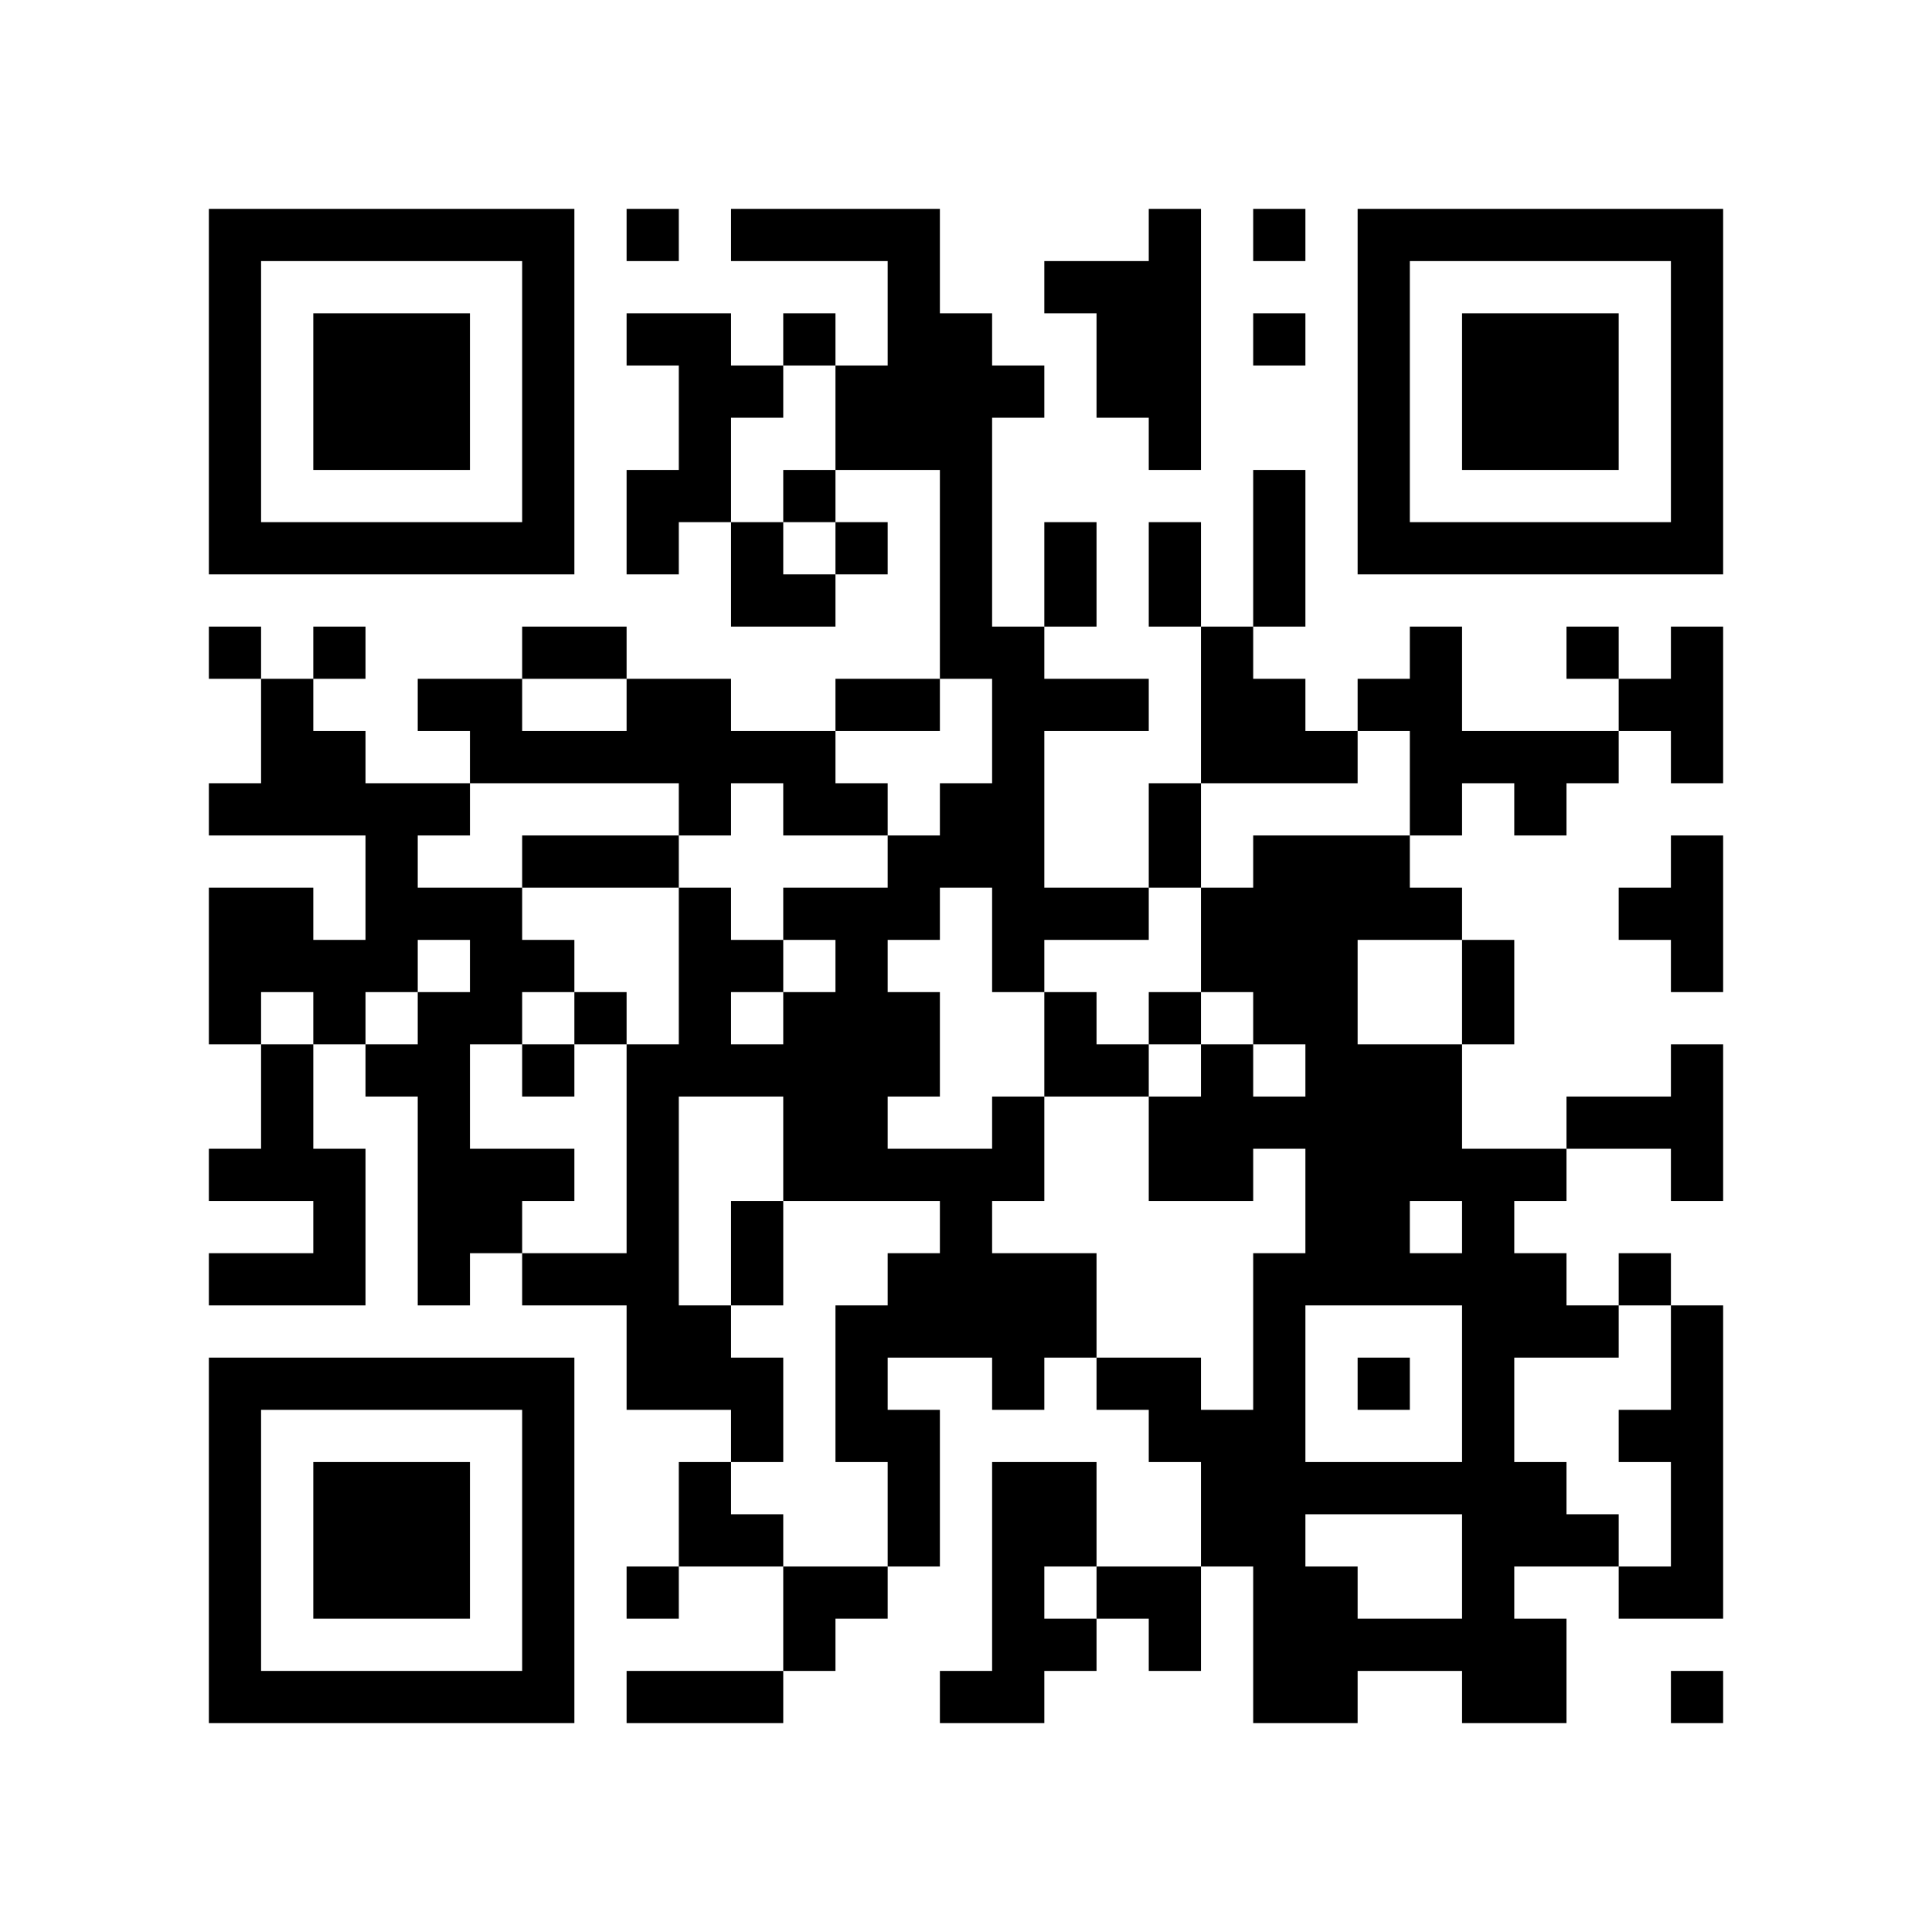
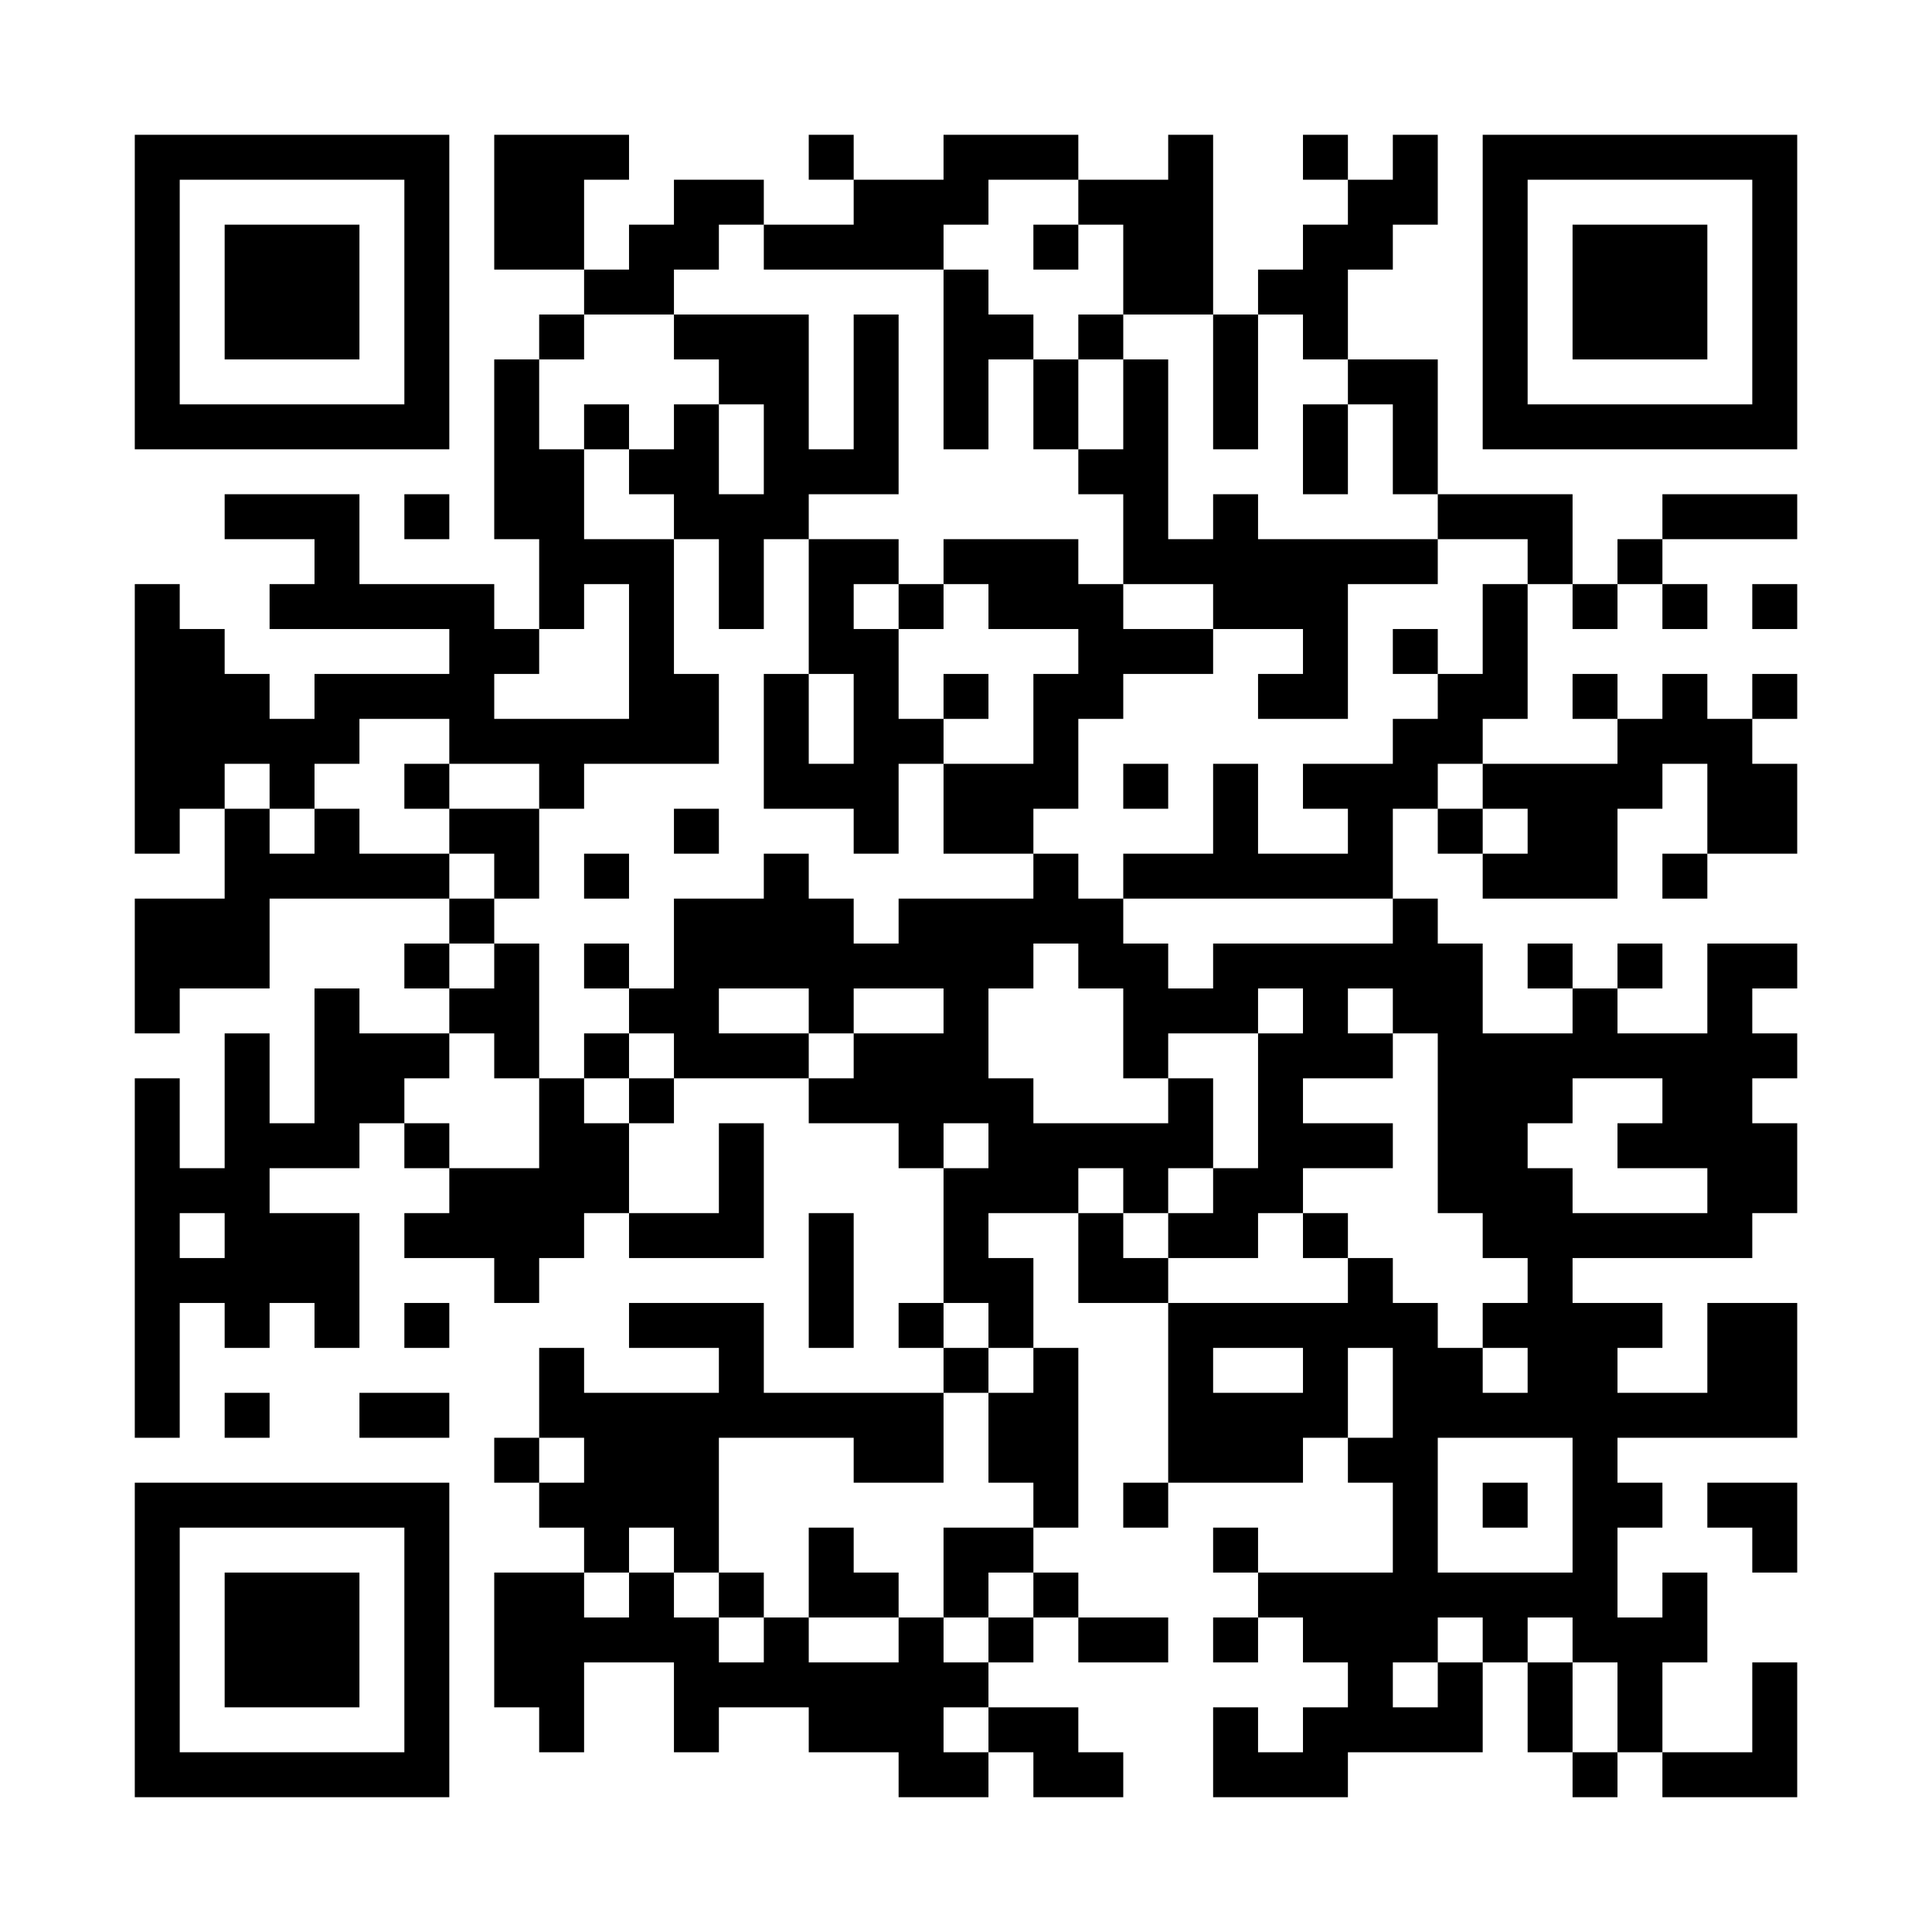
- <svg xmlns="http://www.w3.org/2000/svg" width="103.6mm" height="103.6mm" version="1.1" viewBox="0 0 103.6 103.6">
-   <path d="M11.2,11.2H14V14H11.2zM14,11.2H16.8V14H14zM16.8,11.2H19.6V14H16.8zM19.6,11.2H22.4V14H19.6zM22.4,11.2H25.2V14H22.4zM25.2,11.2H28V14H25.2zM28,11.2H30.8V14H28zM33.6,11.2H36.4V14H33.6zM39.2,11.2H42V14H39.2zM42,11.2H44.8V14H42zM44.8,11.2H47.6V14H44.8zM47.6,11.2H50.4V14H47.6zM61.6,11.2H64.4V14H61.6zM67.2,11.2H70V14H67.2zM72.8,11.2H75.6V14H72.8zM75.6,11.2H78.4V14H75.6zM78.4,11.2H81.2V14H78.4zM81.2,11.2H84V14H81.2zM84,11.2H86.8V14H84zM86.8,11.2H89.6V14H86.8zM89.6,11.2H92.4V14H89.6zM11.2,14H14V16.8H11.2zM28,14H30.8V16.8H28zM47.6,14H50.4V16.8H47.6zM56,14H58.8V16.8H56zM58.8,14H61.6V16.8H58.8zM61.6,14H64.4V16.8H61.6zM72.8,14H75.6V16.8H72.8zM89.6,14H92.4V16.8H89.6zM11.2,16.8H14V19.6H11.2zM16.8,16.8H19.6V19.6H16.8zM19.6,16.8H22.4V19.6H19.6zM22.4,16.8H25.2V19.6H22.4zM28,16.8H30.8V19.6H28zM33.6,16.8H36.4V19.6H33.6zM36.4,16.8H39.2V19.6H36.4zM42,16.8H44.8V19.6H42zM47.6,16.8H50.4V19.6H47.6zM50.4,16.8H53.2V19.6H50.4zM58.8,16.8H61.6V19.6H58.8zM61.6,16.8H64.4V19.6H61.6zM67.2,16.8H70V19.6H67.2zM72.8,16.8H75.6V19.6H72.8zM78.4,16.8H81.2V19.6H78.4zM81.2,16.8H84V19.6H81.2zM84,16.8H86.8V19.6H84zM89.6,16.8H92.4V19.6H89.6zM11.2,19.6H14V22.4H11.2zM16.8,19.6H19.6V22.4H16.8zM19.6,19.6H22.4V22.4H19.6zM22.4,19.6H25.2V22.4H22.4zM28,19.6H30.8V22.4H28zM36.4,19.6H39.2V22.4H36.4zM39.2,19.6H42V22.4H39.2zM44.8,19.6H47.6V22.4H44.8zM47.6,19.6H50.4V22.4H47.6zM50.4,19.6H53.2V22.4H50.4zM53.2,19.6H56V22.4H53.2zM58.8,19.6H61.6V22.4H58.8zM61.6,19.6H64.4V22.4H61.6zM72.8,19.6H75.6V22.4H72.8zM78.4,19.6H81.2V22.4H78.4zM81.2,19.6H84V22.4H81.2zM84,19.6H86.8V22.4H84zM89.6,19.6H92.4V22.4H89.6zM11.2,22.4H14V25.2H11.2zM16.8,22.4H19.6V25.2H16.8zM19.6,22.4H22.4V25.2H19.6zM22.4,22.4H25.2V25.2H22.4zM28,22.4H30.8V25.2H28zM36.4,22.4H39.2V25.2H36.4zM44.8,22.4H47.6V25.2H44.8zM47.6,22.4H50.4V25.2H47.6zM50.4,22.4H53.2V25.2H50.4zM61.6,22.4H64.4V25.2H61.6zM72.8,22.4H75.6V25.2H72.8zM78.4,22.4H81.2V25.2H78.4zM81.2,22.4H84V25.2H81.2zM84,22.4H86.8V25.2H84zM89.6,22.4H92.4V25.2H89.6zM11.2,25.2H14V28H11.2zM28,25.2H30.8V28H28zM33.6,25.2H36.4V28H33.6zM36.4,25.2H39.2V28H36.4zM42,25.2H44.8V28H42zM50.4,25.2H53.2V28H50.4zM67.2,25.2H70V28H67.2zM72.8,25.2H75.6V28H72.8zM89.6,25.2H92.4V28H89.6zM11.2,28H14V30.8H11.2zM14,28H16.8V30.8H14zM16.8,28H19.6V30.8H16.8zM19.6,28H22.4V30.8H19.6zM22.4,28H25.2V30.8H22.4zM25.2,28H28V30.8H25.2zM28,28H30.8V30.8H28zM33.6,28H36.4V30.8H33.6zM39.2,28H42V30.8H39.2zM44.8,28H47.6V30.8H44.8zM50.4,28H53.2V30.8H50.4zM56,28H58.8V30.8H56zM61.6,28H64.4V30.8H61.6zM67.2,28H70V30.8H67.2zM72.8,28H75.6V30.8H72.8zM75.6,28H78.4V30.8H75.6zM78.4,28H81.2V30.8H78.4zM81.2,28H84V30.8H81.2zM84,28H86.8V30.8H84zM86.8,28H89.6V30.8H86.8zM89.6,28H92.4V30.8H89.6zM39.2,30.8H42V33.6H39.2zM42,30.8H44.8V33.6H42zM50.4,30.8H53.2V33.6H50.4zM56,30.8H58.8V33.6H56zM61.6,30.8H64.4V33.6H61.6zM67.2,30.8H70V33.6H67.2zM11.2,33.6H14V36.4H11.2zM16.8,33.6H19.6V36.4H16.8zM28,33.6H30.8V36.4H28zM30.8,33.6H33.6V36.4H30.8zM50.4,33.6H53.2V36.4H50.4zM53.2,33.6H56V36.4H53.2zM64.4,33.6H67.2V36.4H64.4zM75.6,33.6H78.4V36.4H75.6zM84,33.6H86.8V36.4H84zM89.6,33.6H92.4V36.4H89.6zM14,36.4H16.8V39.2H14zM22.4,36.4H25.2V39.2H22.4zM25.2,36.4H28V39.2H25.2zM33.6,36.4H36.4V39.2H33.6zM36.4,36.4H39.2V39.2H36.4zM44.8,36.4H47.6V39.2H44.8zM47.6,36.4H50.4V39.2H47.6zM53.2,36.4H56V39.2H53.2zM56,36.4H58.8V39.2H56zM58.8,36.4H61.6V39.2H58.8zM64.4,36.4H67.2V39.2H64.4zM67.2,36.4H70V39.2H67.2zM72.8,36.4H75.6V39.2H72.8zM75.6,36.4H78.4V39.2H75.6zM86.8,36.4H89.6V39.2H86.8zM89.6,36.4H92.4V39.2H89.6zM14,39.2H16.8V42H14zM16.8,39.2H19.6V42H16.8zM25.2,39.2H28V42H25.2zM28,39.2H30.8V42H28zM30.8,39.2H33.6V42H30.8zM33.6,39.2H36.4V42H33.6zM36.4,39.2H39.2V42H36.4zM39.2,39.2H42V42H39.2zM42,39.2H44.8V42H42zM53.2,39.2H56V42H53.2zM64.4,39.2H67.2V42H64.4zM67.2,39.2H70V42H67.2zM70,39.2H72.8V42H70zM75.6,39.2H78.4V42H75.6zM78.4,39.2H81.2V42H78.4zM81.2,39.2H84V42H81.2zM84,39.2H86.8V42H84zM89.6,39.2H92.4V42H89.6zM11.2,42H14V44.8H11.2zM14,42H16.8V44.8H14zM16.8,42H19.6V44.8H16.8zM19.6,42H22.4V44.8H19.6zM22.4,42H25.2V44.8H22.4zM36.4,42H39.2V44.8H36.4zM42,42H44.8V44.8H42zM44.8,42H47.6V44.8H44.8zM50.4,42H53.2V44.8H50.4zM53.2,42H56V44.8H53.2zM61.6,42H64.4V44.8H61.6zM75.6,42H78.4V44.8H75.6zM81.2,42H84V44.8H81.2zM19.6,44.8H22.4V47.6H19.6zM28,44.8H30.8V47.6H28zM30.8,44.8H33.6V47.6H30.8zM33.6,44.8H36.4V47.6H33.6zM47.6,44.8H50.4V47.6H47.6zM50.4,44.8H53.2V47.6H50.4zM53.2,44.8H56V47.6H53.2zM61.6,44.8H64.4V47.6H61.6zM67.2,44.8H70V47.6H67.2zM70,44.8H72.8V47.6H70zM72.8,44.8H75.6V47.6H72.8zM89.6,44.8H92.4V47.6H89.6zM11.2,47.6H14V50.4H11.2zM14,47.6H16.8V50.4H14zM19.6,47.6H22.4V50.4H19.6zM22.4,47.6H25.2V50.4H22.4zM25.2,47.6H28V50.4H25.2zM36.4,47.6H39.2V50.4H36.4zM42,47.6H44.8V50.4H42zM44.8,47.6H47.6V50.4H44.8zM47.6,47.6H50.4V50.4H47.6zM53.2,47.6H56V50.4H53.2zM56,47.6H58.8V50.4H56zM58.8,47.6H61.6V50.4H58.8zM64.4,47.6H67.2V50.4H64.4zM67.2,47.6H70V50.4H67.2zM70,47.6H72.8V50.4H70zM72.8,47.6H75.6V50.4H72.8zM75.6,47.6H78.4V50.4H75.6zM86.8,47.6H89.6V50.4H86.8zM89.6,47.6H92.4V50.4H89.6zM11.2,50.4H14V53.2H11.2zM14,50.4H16.8V53.2H14zM16.8,50.4H19.6V53.2H16.8zM19.6,50.4H22.4V53.2H19.6zM25.2,50.4H28V53.2H25.2zM28,50.4H30.8V53.2H28zM36.4,50.4H39.2V53.2H36.4zM39.2,50.4H42V53.2H39.2zM44.8,50.4H47.6V53.2H44.8zM53.2,50.4H56V53.2H53.2zM64.4,50.4H67.2V53.2H64.4zM67.2,50.4H70V53.2H67.2zM70,50.4H72.8V53.2H70zM78.4,50.4H81.2V53.2H78.4zM89.6,50.4H92.4V53.2H89.6zM11.2,53.2H14V56H11.2zM16.8,53.2H19.6V56H16.8zM22.4,53.2H25.2V56H22.4zM25.2,53.2H28V56H25.2zM30.8,53.2H33.6V56H30.8zM36.4,53.2H39.2V56H36.4zM42,53.2H44.8V56H42zM44.8,53.2H47.6V56H44.8zM47.6,53.2H50.4V56H47.6zM56,53.2H58.8V56H56zM61.6,53.2H64.4V56H61.6zM67.2,53.2H70V56H67.2zM70,53.2H72.8V56H70zM78.4,53.2H81.2V56H78.4zM14,56H16.8V58.8H14zM19.6,56H22.4V58.8H19.6zM22.4,56H25.2V58.8H22.4zM28,56H30.8V58.8H28zM33.6,56H36.4V58.8H33.6zM36.4,56H39.2V58.8H36.4zM39.2,56H42V58.8H39.2zM42,56H44.8V58.8H42zM44.8,56H47.6V58.8H44.8zM47.6,56H50.4V58.8H47.6zM56,56H58.8V58.8H56zM58.8,56H61.6V58.8H58.8zM64.4,56H67.2V58.8H64.4zM70,56H72.8V58.8H70zM72.8,56H75.6V58.8H72.8zM75.6,56H78.4V58.8H75.6zM89.6,56H92.4V58.8H89.6zM14,58.8H16.8V61.6H14zM22.4,58.8H25.2V61.6H22.4zM33.6,58.8H36.4V61.6H33.6zM42,58.8H44.8V61.6H42zM44.8,58.8H47.6V61.6H44.8zM53.2,58.8H56V61.6H53.2zM61.6,58.8H64.4V61.6H61.6zM64.4,58.8H67.2V61.6H64.4zM67.2,58.8H70V61.6H67.2zM70,58.8H72.8V61.6H70zM72.8,58.8H75.6V61.6H72.8zM75.6,58.8H78.4V61.6H75.6zM84,58.8H86.8V61.6H84zM86.8,58.8H89.6V61.6H86.8zM89.6,58.8H92.4V61.6H89.6zM11.2,61.6H14V64.4H11.2zM14,61.6H16.8V64.4H14zM16.8,61.6H19.6V64.4H16.8zM22.4,61.6H25.2V64.4H22.4zM25.2,61.6H28V64.4H25.2zM28,61.6H30.8V64.4H28zM33.6,61.6H36.4V64.4H33.6zM42,61.6H44.8V64.4H42zM44.8,61.6H47.6V64.4H44.8zM47.6,61.6H50.4V64.4H47.6zM50.4,61.6H53.2V64.4H50.4zM53.2,61.6H56V64.4H53.2zM61.6,61.6H64.4V64.4H61.6zM64.4,61.6H67.2V64.4H64.4zM70,61.6H72.8V64.4H70zM72.8,61.6H75.6V64.4H72.8zM75.6,61.6H78.4V64.4H75.6zM78.4,61.6H81.2V64.4H78.4zM81.2,61.6H84V64.4H81.2zM89.6,61.6H92.4V64.4H89.6zM16.8,64.4H19.6V67.2H16.8zM22.4,64.4H25.2V67.2H22.4zM25.2,64.4H28V67.2H25.2zM33.6,64.4H36.4V67.2H33.6zM39.2,64.4H42V67.2H39.2zM50.4,64.4H53.2V67.2H50.4zM70,64.4H72.8V67.2H70zM72.8,64.4H75.6V67.2H72.8zM78.4,64.4H81.2V67.2H78.4zM11.2,67.2H14V70H11.2zM14,67.2H16.8V70H14zM16.8,67.2H19.6V70H16.8zM22.4,67.2H25.2V70H22.4zM28,67.2H30.8V70H28zM30.8,67.2H33.6V70H30.8zM33.6,67.2H36.4V70H33.6zM39.2,67.2H42V70H39.2zM47.6,67.2H50.4V70H47.6zM50.4,67.2H53.2V70H50.4zM53.2,67.2H56V70H53.2zM56,67.2H58.8V70H56zM67.2,67.2H70V70H67.2zM70,67.2H72.8V70H70zM72.8,67.2H75.6V70H72.8zM75.6,67.2H78.4V70H75.6zM78.4,67.2H81.2V70H78.4zM81.2,67.2H84V70H81.2zM86.8,67.2H89.6V70H86.8zM33.6,70H36.4V72.8H33.6zM36.4,70H39.2V72.8H36.4zM44.8,70H47.6V72.8H44.8zM47.6,70H50.4V72.8H47.6zM50.4,70H53.2V72.8H50.4zM53.2,70H56V72.8H53.2zM56,70H58.8V72.8H56zM67.2,70H70V72.8H67.2zM78.4,70H81.2V72.8H78.4zM81.2,70H84V72.8H81.2zM84,70H86.8V72.8H84zM89.6,70H92.4V72.8H89.6zM11.2,72.8H14V75.6H11.2zM14,72.8H16.8V75.6H14zM16.8,72.8H19.6V75.6H16.8zM19.6,72.8H22.4V75.6H19.6zM22.4,72.8H25.2V75.6H22.4zM25.2,72.8H28V75.6H25.2zM28,72.8H30.8V75.6H28zM33.6,72.8H36.4V75.6H33.6zM36.4,72.8H39.2V75.6H36.4zM39.2,72.8H42V75.6H39.2zM44.8,72.8H47.6V75.6H44.8zM53.2,72.8H56V75.6H53.2zM58.8,72.8H61.6V75.6H58.8zM61.6,72.8H64.4V75.6H61.6zM67.2,72.8H70V75.6H67.2zM72.8,72.8H75.6V75.6H72.8zM78.4,72.8H81.2V75.6H78.4zM89.6,72.8H92.4V75.6H89.6zM11.2,75.6H14V78.4H11.2zM28,75.6H30.8V78.4H28zM39.2,75.6H42V78.4H39.2zM44.8,75.6H47.6V78.4H44.8zM47.6,75.6H50.4V78.4H47.6zM61.6,75.6H64.4V78.4H61.6zM64.4,75.6H67.2V78.4H64.4zM67.2,75.6H70V78.4H67.2zM78.4,75.6H81.2V78.4H78.4zM86.8,75.6H89.6V78.4H86.8zM89.6,75.6H92.4V78.4H89.6zM11.2,78.4H14V81.2H11.2zM16.8,78.4H19.6V81.2H16.8zM19.6,78.4H22.4V81.2H19.6zM22.4,78.4H25.2V81.2H22.4zM28,78.4H30.8V81.2H28zM36.4,78.4H39.2V81.2H36.4zM47.6,78.4H50.4V81.2H47.6zM53.2,78.4H56V81.2H53.2zM56,78.4H58.8V81.2H56zM64.4,78.4H67.2V81.2H64.4zM67.2,78.4H70V81.2H67.2zM70,78.4H72.8V81.2H70zM72.8,78.4H75.6V81.2H72.8zM75.6,78.4H78.4V81.2H75.6zM78.4,78.4H81.2V81.2H78.4zM81.2,78.4H84V81.2H81.2zM89.6,78.4H92.4V81.2H89.6zM11.2,81.2H14V84H11.2zM16.8,81.2H19.6V84H16.8zM19.6,81.2H22.4V84H19.6zM22.4,81.2H25.2V84H22.4zM28,81.2H30.8V84H28zM36.4,81.2H39.2V84H36.4zM39.2,81.2H42V84H39.2zM47.6,81.2H50.4V84H47.6zM53.2,81.2H56V84H53.2zM56,81.2H58.8V84H56zM64.4,81.2H67.2V84H64.4zM67.2,81.2H70V84H67.2zM78.4,81.2H81.2V84H78.4zM81.2,81.2H84V84H81.2zM84,81.2H86.8V84H84zM89.6,81.2H92.4V84H89.6zM11.2,84H14V86.8H11.2zM16.8,84H19.6V86.8H16.8zM19.6,84H22.4V86.8H19.6zM22.4,84H25.2V86.8H22.4zM28,84H30.8V86.8H28zM33.6,84H36.4V86.8H33.6zM42,84H44.8V86.8H42zM44.8,84H47.6V86.8H44.8zM53.2,84H56V86.8H53.2zM58.8,84H61.6V86.8H58.8zM61.6,84H64.4V86.8H61.6zM67.2,84H70V86.8H67.2zM70,84H72.8V86.8H70zM78.4,84H81.2V86.8H78.4zM86.8,84H89.6V86.8H86.8zM89.6,84H92.4V86.8H89.6zM11.2,86.8H14V89.6H11.2zM28,86.8H30.8V89.6H28zM42,86.8H44.8V89.6H42zM53.2,86.8H56V89.6H53.2zM56,86.8H58.8V89.6H56zM61.6,86.8H64.4V89.6H61.6zM67.2,86.8H70V89.6H67.2zM70,86.8H72.8V89.6H70zM72.8,86.8H75.6V89.6H72.8zM75.6,86.8H78.4V89.6H75.6zM78.4,86.8H81.2V89.6H78.4zM81.2,86.8H84V89.6H81.2zM11.2,89.6H14V92.4H11.2zM14,89.6H16.8V92.4H14zM16.8,89.6H19.6V92.4H16.8zM19.6,89.6H22.4V92.4H19.6zM22.4,89.6H25.2V92.4H22.4zM25.2,89.6H28V92.4H25.2zM28,89.6H30.8V92.4H28zM33.6,89.6H36.4V92.4H33.6zM36.4,89.6H39.2V92.4H36.4zM39.2,89.6H42V92.4H39.2zM50.4,89.6H53.2V92.4H50.4zM53.2,89.6H56V92.4H53.2zM67.2,89.6H70V92.4H67.2zM70,89.6H72.8V92.4H70zM78.4,89.6H81.2V92.4H78.4zM81.2,89.6H84V92.4H81.2zM89.6,89.6H92.4V92.4H89.6z" id="qr-path" fill="#000000" fill-opacity="1" fill-rule="nonzero" stroke="none" />
+ <svg xmlns="http://www.w3.org/2000/svg" width="86mm" height="86mm" version="1.1" viewBox="0 0 86 86" fill_color="#231F1B" back_color="#FBF8F3">
+   <path d="M6,6H8V8H6zM8,6H10V8H8zM10,6H12V8H10zM12,6H14V8H12zM14,6H16V8H14zM16,6H18V8H16zM18,6H20V8H18zM22,6H24V8H22zM24,6H26V8H24zM26,6H28V8H26zM36,6H38V8H36zM42,6H44V8H42zM44,6H46V8H44zM46,6H48V8H46zM52,6H54V8H52zM58,6H60V8H58zM62,6H64V8H62zM66,6H68V8H66zM68,6H70V8H68zM70,6H72V8H70zM72,6H74V8H72zM74,6H76V8H74zM76,6H78V8H76zM78,6H80V8H78zM6,8H8V10H6zM18,8H20V10H18zM22,8H24V10H22zM24,8H26V10H24zM30,8H32V10H30zM32,8H34V10H32zM38,8H40V10H38zM40,8H42V10H40zM42,8H44V10H42zM48,8H50V10H48zM50,8H52V10H50zM52,8H54V10H52zM60,8H62V10H60zM62,8H64V10H62zM66,8H68V10H66zM78,8H80V10H78zM6,10H8V12H6zM10,10H12V12H10zM12,10H14V12H12zM14,10H16V12H14zM18,10H20V12H18zM22,10H24V12H22zM24,10H26V12H24zM28,10H30V12H28zM30,10H32V12H30zM34,10H36V12H34zM36,10H38V12H36zM38,10H40V12H38zM40,10H42V12H40zM46,10H48V12H46zM50,10H52V12H50zM52,10H54V12H52zM58,10H60V12H58zM60,10H62V12H60zM66,10H68V12H66zM70,10H72V12H70zM72,10H74V12H72zM74,10H76V12H74zM78,10H80V12H78zM6,12H8V14H6zM10,12H12V14H10zM12,12H14V14H12zM14,12H16V14H14zM18,12H20V14H18zM26,12H28V14H26zM28,12H30V14H28zM42,12H44V14H42zM50,12H52V14H50zM52,12H54V14H52zM56,12H58V14H56zM58,12H60V14H58zM66,12H68V14H66zM70,12H72V14H70zM72,12H74V14H72zM74,12H76V14H74zM78,12H80V14H78zM6,14H8V16H6zM10,14H12V16H10zM12,14H14V16H12zM14,14H16V16H14zM18,14H20V16H18zM24,14H26V16H24zM30,14H32V16H30zM32,14H34V16H32zM34,14H36V16H34zM38,14H40V16H38zM42,14H44V16H42zM44,14H46V16H44zM48,14H50V16H48zM54,14H56V16H54zM58,14H60V16H58zM66,14H68V16H66zM70,14H72V16H70zM72,14H74V16H72zM74,14H76V16H74zM78,14H80V16H78zM6,16H8V18H6zM18,16H20V18H18zM22,16H24V18H22zM32,16H34V18H32zM34,16H36V18H34zM38,16H40V18H38zM42,16H44V18H42zM46,16H48V18H46zM50,16H52V18H50zM54,16H56V18H54zM60,16H62V18H60zM62,16H64V18H62zM66,16H68V18H66zM78,16H80V18H78zM6,18H8V20H6zM8,18H10V20H8zM10,18H12V20H10zM12,18H14V20H12zM14,18H16V20H14zM16,18H18V20H16zM18,18H20V20H18zM22,18H24V20H22zM26,18H28V20H26zM30,18H32V20H30zM34,18H36V20H34zM38,18H40V20H38zM42,18H44V20H42zM46,18H48V20H46zM50,18H52V20H50zM54,18H56V20H54zM58,18H60V20H58zM62,18H64V20H62zM66,18H68V20H66zM68,18H70V20H68zM70,18H72V20H70zM72,18H74V20H72zM74,18H76V20H74zM76,18H78V20H76zM78,18H80V20H78zM22,20H24V22H22zM24,20H26V22H24zM28,20H30V22H28zM30,20H32V22H30zM34,20H36V22H34zM36,20H38V22H36zM38,20H40V22H38zM48,20H50V22H48zM50,20H52V22H50zM58,20H60V22H58zM62,20H64V22H62zM10,22H12V24H10zM12,22H14V24H12zM14,22H16V24H14zM18,22H20V24H18zM22,22H24V24H22zM24,22H26V24H24zM30,22H32V24H30zM32,22H34V24H32zM34,22H36V24H34zM50,22H52V24H50zM54,22H56V24H54zM64,22H66V24H64zM66,22H68V24H66zM68,22H70V24H68zM74,22H76V24H74zM76,22H78V24H76zM78,22H80V24H78zM14,24H16V26H14zM24,24H26V26H24zM26,24H28V26H26zM28,24H30V26H28zM32,24H34V26H32zM36,24H38V26H36zM38,24H40V26H38zM42,24H44V26H42zM44,24H46V26H44zM46,24H48V26H46zM50,24H52V26H50zM52,24H54V26H52zM54,24H56V26H54zM56,24H58V26H56zM58,24H60V26H58zM60,24H62V26H60zM62,24H64V26H62zM68,24H70V26H68zM72,24H74V26H72zM6,26H8V28H6zM12,26H14V28H12zM14,26H16V28H14zM16,26H18V28H16zM18,26H20V28H18zM20,26H22V28H20zM24,26H26V28H24zM28,26H30V28H28zM32,26H34V28H32zM36,26H38V28H36zM40,26H42V28H40zM44,26H46V28H44zM46,26H48V28H46zM48,26H50V28H48zM54,26H56V28H54zM56,26H58V28H56zM58,26H60V28H58zM66,26H68V28H66zM70,26H72V28H70zM74,26H76V28H74zM78,26H80V28H78zM6,28H8V30H6zM8,28H10V30H8zM20,28H22V30H20zM22,28H24V30H22zM28,28H30V30H28zM36,28H38V30H36zM38,28H40V30H38zM48,28H50V30H48zM50,28H52V30H50zM52,28H54V30H52zM58,28H60V30H58zM62,28H64V30H62zM66,28H68V30H66zM6,30H8V32H6zM8,30H10V32H8zM10,30H12V32H10zM14,30H16V32H14zM16,30H18V32H16zM18,30H20V32H18zM20,30H22V32H20zM28,30H30V32H28zM30,30H32V32H30zM34,30H36V32H34zM38,30H40V32H38zM42,30H44V32H42zM46,30H48V32H46zM48,30H50V32H48zM56,30H58V32H56zM58,30H60V32H58zM64,30H66V32H64zM66,30H68V32H66zM70,30H72V32H70zM74,30H76V32H74zM78,30H80V32H78zM6,32H8V34H6zM8,32H10V34H8zM10,32H12V34H10zM12,32H14V34H12zM14,32H16V34H14zM20,32H22V34H20zM22,32H24V34H22zM24,32H26V34H24zM26,32H28V34H26zM28,32H30V34H28zM30,32H32V34H30zM34,32H36V34H34zM38,32H40V34H38zM40,32H42V34H40zM46,32H48V34H46zM62,32H64V34H62zM64,32H66V34H64zM72,32H74V34H72zM74,32H76V34H74zM76,32H78V34H76zM6,34H8V36H6zM8,34H10V36H8zM12,34H14V36H12zM18,34H20V36H18zM24,34H26V36H24zM34,34H36V36H34zM36,34H38V36H36zM38,34H40V36H38zM42,34H44V36H42zM44,34H46V36H44zM46,34H48V36H46zM50,34H52V36H50zM54,34H56V36H54zM58,34H60V36H58zM60,34H62V36H60zM62,34H64V36H62zM66,34H68V36H66zM68,34H70V36H68zM70,34H72V36H70zM72,34H74V36H72zM76,34H78V36H76zM78,34H80V36H78zM6,36H8V38H6zM10,36H12V38H10zM14,36H16V38H14zM20,36H22V38H20zM22,36H24V38H22zM30,36H32V38H30zM38,36H40V38H38zM42,36H44V38H42zM44,36H46V38H44zM54,36H56V38H54zM60,36H62V38H60zM64,36H66V38H64zM68,36H70V38H68zM70,36H72V38H70zM76,36H78V38H76zM78,36H80V38H78zM10,38H12V40H10zM12,38H14V40H12zM14,38H16V40H14zM16,38H18V40H16zM18,38H20V40H18zM22,38H24V40H22zM26,38H28V40H26zM34,38H36V40H34zM46,38H48V40H46zM50,38H52V40H50zM52,38H54V40H52zM54,38H56V40H54zM56,38H58V40H56zM58,38H60V40H58zM60,38H62V40H60zM66,38H68V40H66zM68,38H70V40H68zM70,38H72V40H70zM74,38H76V40H74zM6,40H8V42H6zM8,40H10V42H8zM10,40H12V42H10zM20,40H22V42H20zM30,40H32V42H30zM32,40H34V42H32zM34,40H36V42H34zM36,40H38V42H36zM40,40H42V42H40zM42,40H44V42H42zM44,40H46V42H44zM46,40H48V42H46zM48,40H50V42H48zM62,40H64V42H62zM6,42H8V44H6zM8,42H10V44H8zM10,42H12V44H10zM18,42H20V44H18zM22,42H24V44H22zM26,42H28V44H26zM30,42H32V44H30zM32,42H34V44H32zM34,42H36V44H34zM36,42H38V44H36zM38,42H40V44H38zM40,42H42V44H40zM42,42H44V44H42zM44,42H46V44H44zM48,42H50V44H48zM50,42H52V44H50zM54,42H56V44H54zM56,42H58V44H56zM58,42H60V44H58zM60,42H62V44H60zM62,42H64V44H62zM64,42H66V44H64zM68,42H70V44H68zM72,42H74V44H72zM76,42H78V44H76zM78,42H80V44H78zM6,44H8V46H6zM14,44H16V46H14zM20,44H22V46H20zM22,44H24V46H22zM28,44H30V46H28zM30,44H32V46H30zM36,44H38V46H36zM42,44H44V46H42zM50,44H52V46H50zM52,44H54V46H52zM54,44H56V46H54zM58,44H60V46H58zM62,44H64V46H62zM64,44H66V46H64zM70,44H72V46H70zM76,44H78V46H76zM10,46H12V48H10zM14,46H16V48H14zM16,46H18V48H16zM18,46H20V48H18zM22,46H24V48H22zM26,46H28V48H26zM30,46H32V48H30zM32,46H34V48H32zM34,46H36V48H34zM38,46H40V48H38zM40,46H42V48H40zM42,46H44V48H42zM50,46H52V48H50zM56,46H58V48H56zM58,46H60V48H58zM60,46H62V48H60zM64,46H66V48H64zM66,46H68V48H66zM68,46H70V48H68zM70,46H72V48H70zM72,46H74V48H72zM74,46H76V48H74zM76,46H78V48H76zM78,46H80V48H78zM6,48H8V50H6zM10,48H12V50H10zM14,48H16V50H14zM16,48H18V50H16zM24,48H26V50H24zM28,48H30V50H28zM36,48H38V50H36zM38,48H40V50H38zM40,48H42V50H40zM42,48H44V50H42zM44,48H46V50H44zM52,48H54V50H52zM56,48H58V50H56zM64,48H66V50H64zM66,48H68V50H66zM68,48H70V50H68zM74,48H76V50H74zM76,48H78V50H76zM6,50H8V52H6zM10,50H12V52H10zM12,50H14V52H12zM14,50H16V52H14zM18,50H20V52H18zM24,50H26V52H24zM26,50H28V52H26zM32,50H34V52H32zM40,50H42V52H40zM44,50H46V52H44zM46,50H48V52H46zM48,50H50V52H48zM50,50H52V52H50zM52,50H54V52H52zM56,50H58V52H56zM58,50H60V52H58zM60,50H62V52H60zM64,50H66V52H64zM66,50H68V52H66zM72,50H74V52H72zM74,50H76V52H74zM76,50H78V52H76zM78,50H80V52H78zM6,52H8V54H6zM8,52H10V54H8zM10,52H12V54H10zM20,52H22V54H20zM22,52H24V54H22zM24,52H26V54H24zM26,52H28V54H26zM32,52H34V54H32zM42,52H44V54H42zM44,52H46V54H44zM46,52H48V54H46zM50,52H52V54H50zM54,52H56V54H54zM56,52H58V54H56zM64,52H66V54H64zM66,52H68V54H66zM68,52H70V54H68zM76,52H78V54H76zM78,52H80V54H78zM6,54H8V56H6zM10,54H12V56H10zM12,54H14V56H12zM14,54H16V56H14zM18,54H20V56H18zM20,54H22V56H20zM22,54H24V56H22zM24,54H26V56H24zM28,54H30V56H28zM30,54H32V56H30zM32,54H34V56H32zM36,54H38V56H36zM42,54H44V56H42zM48,54H50V56H48zM52,54H54V56H52zM54,54H56V56H54zM58,54H60V56H58zM66,54H68V56H66zM68,54H70V56H68zM70,54H72V56H70zM72,54H74V56H72zM74,54H76V56H74zM76,54H78V56H76zM6,56H8V58H6zM8,56H10V58H8zM10,56H12V58H10zM12,56H14V58H12zM14,56H16V58H14zM22,56H24V58H22zM36,56H38V58H36zM42,56H44V58H42zM44,56H46V58H44zM48,56H50V58H48zM50,56H52V58H50zM60,56H62V58H60zM68,56H70V58H68zM6,58H8V60H6zM10,58H12V60H10zM14,58H16V60H14zM18,58H20V60H18zM28,58H30V60H28zM30,58H32V60H30zM32,58H34V60H32zM36,58H38V60H36zM40,58H42V60H40zM44,58H46V60H44zM52,58H54V60H52zM54,58H56V60H54zM56,58H58V60H56zM58,58H60V60H58zM60,58H62V60H60zM62,58H64V60H62zM66,58H68V60H66zM68,58H70V60H68zM70,58H72V60H70zM72,58H74V60H72zM76,58H78V60H76zM78,58H80V60H78zM6,60H8V62H6zM24,60H26V62H24zM32,60H34V62H32zM42,60H44V62H42zM46,60H48V62H46zM52,60H54V62H52zM58,60H60V62H58zM62,60H64V62H62zM64,60H66V62H64zM68,60H70V62H68zM70,60H72V62H70zM76,60H78V62H76zM78,60H80V62H78zM6,62H8V64H6zM10,62H12V64H10zM16,62H18V64H16zM18,62H20V64H18zM24,62H26V64H24zM26,62H28V64H26zM28,62H30V64H28zM30,62H32V64H30zM32,62H34V64H32zM34,62H36V64H34zM36,62H38V64H36zM38,62H40V64H38zM40,62H42V64H40zM44,62H46V64H44zM46,62H48V64H46zM52,62H54V64H52zM54,62H56V64H54zM56,62H58V64H56zM58,62H60V64H58zM62,62H64V64H62zM64,62H66V64H64zM66,62H68V64H66zM68,62H70V64H68zM70,62H72V64H70zM72,62H74V64H72zM74,62H76V64H74zM76,62H78V64H76zM78,62H80V64H78zM22,64H24V66H22zM26,64H28V66H26zM28,64H30V66H28zM30,64H32V66H30zM38,64H40V66H38zM40,64H42V66H40zM44,64H46V66H44zM46,64H48V66H46zM52,64H54V66H52zM54,64H56V66H54zM56,64H58V66H56zM60,64H62V66H60zM62,64H64V66H62zM70,64H72V66H70zM6,66H8V68H6zM8,66H10V68H8zM10,66H12V68H10zM12,66H14V68H12zM14,66H16V68H14zM16,66H18V68H16zM18,66H20V68H18zM24,66H26V68H24zM26,66H28V68H26zM28,66H30V68H28zM30,66H32V68H30zM46,66H48V68H46zM50,66H52V68H50zM62,66H64V68H62zM66,66H68V68H66zM70,66H72V68H70zM72,66H74V68H72zM76,66H78V68H76zM78,66H80V68H78zM6,68H8V70H6zM18,68H20V70H18zM26,68H28V70H26zM30,68H32V70H30zM36,68H38V70H36zM42,68H44V70H42zM44,68H46V70H44zM54,68H56V70H54zM62,68H64V70H62zM70,68H72V70H70zM78,68H80V70H78zM6,70H8V72H6zM10,70H12V72H10zM12,70H14V72H12zM14,70H16V72H14zM18,70H20V72H18zM22,70H24V72H22zM24,70H26V72H24zM28,70H30V72H28zM32,70H34V72H32zM36,70H38V72H36zM38,70H40V72H38zM42,70H44V72H42zM46,70H48V72H46zM56,70H58V72H56zM58,70H60V72H58zM60,70H62V72H60zM62,70H64V72H62zM64,70H66V72H64zM66,70H68V72H66zM68,70H70V72H68zM70,70H72V72H70zM74,70H76V72H74zM6,72H8V74H6zM10,72H12V74H10zM12,72H14V74H12zM14,72H16V74H14zM18,72H20V74H18zM22,72H24V74H22zM24,72H26V74H24zM26,72H28V74H26zM28,72H30V74H28zM30,72H32V74H30zM34,72H36V74H34zM40,72H42V74H40zM44,72H46V74H44zM48,72H50V74H48zM50,72H52V74H50zM54,72H56V74H54zM58,72H60V74H58zM60,72H62V74H60zM62,72H64V74H62zM66,72H68V74H66zM70,72H72V74H70zM72,72H74V74H72zM74,72H76V74H74zM6,74H8V76H6zM10,74H12V76H10zM12,74H14V76H12zM14,74H16V76H14zM18,74H20V76H18zM22,74H24V76H22zM24,74H26V76H24zM30,74H32V76H30zM32,74H34V76H32zM34,74H36V76H34zM36,74H38V76H36zM38,74H40V76H38zM40,74H42V76H40zM42,74H44V76H42zM60,74H62V76H60zM64,74H66V76H64zM68,74H70V76H68zM72,74H74V76H72zM78,74H80V76H78zM6,76H8V78H6zM18,76H20V78H18zM24,76H26V78H24zM30,76H32V78H30zM36,76H38V78H36zM38,76H40V78H38zM40,76H42V78H40zM44,76H46V78H44zM46,76H48V78H46zM54,76H56V78H54zM58,76H60V78H58zM60,76H62V78H60zM62,76H64V78H62zM64,76H66V78H64zM68,76H70V78H68zM72,76H74V78H72zM78,76H80V78H78zM6,78H8V80H6zM8,78H10V80H8zM10,78H12V80H10zM12,78H14V80H12zM14,78H16V80H14zM16,78H18V80H16zM18,78H20V80H18zM40,78H42V80H40zM42,78H44V80H42zM46,78H48V80H46zM48,78H50V80H48zM54,78H56V80H54zM56,78H58V80H56zM58,78H60V80H58zM70,78H72V80H70zM74,78H76V80H74zM76,78H78V80H76zM78,78H80V80H78z" id="qr-path" fill="#000000" fill-opacity="1" fill-rule="nonzero" stroke="none" />
</svg>
